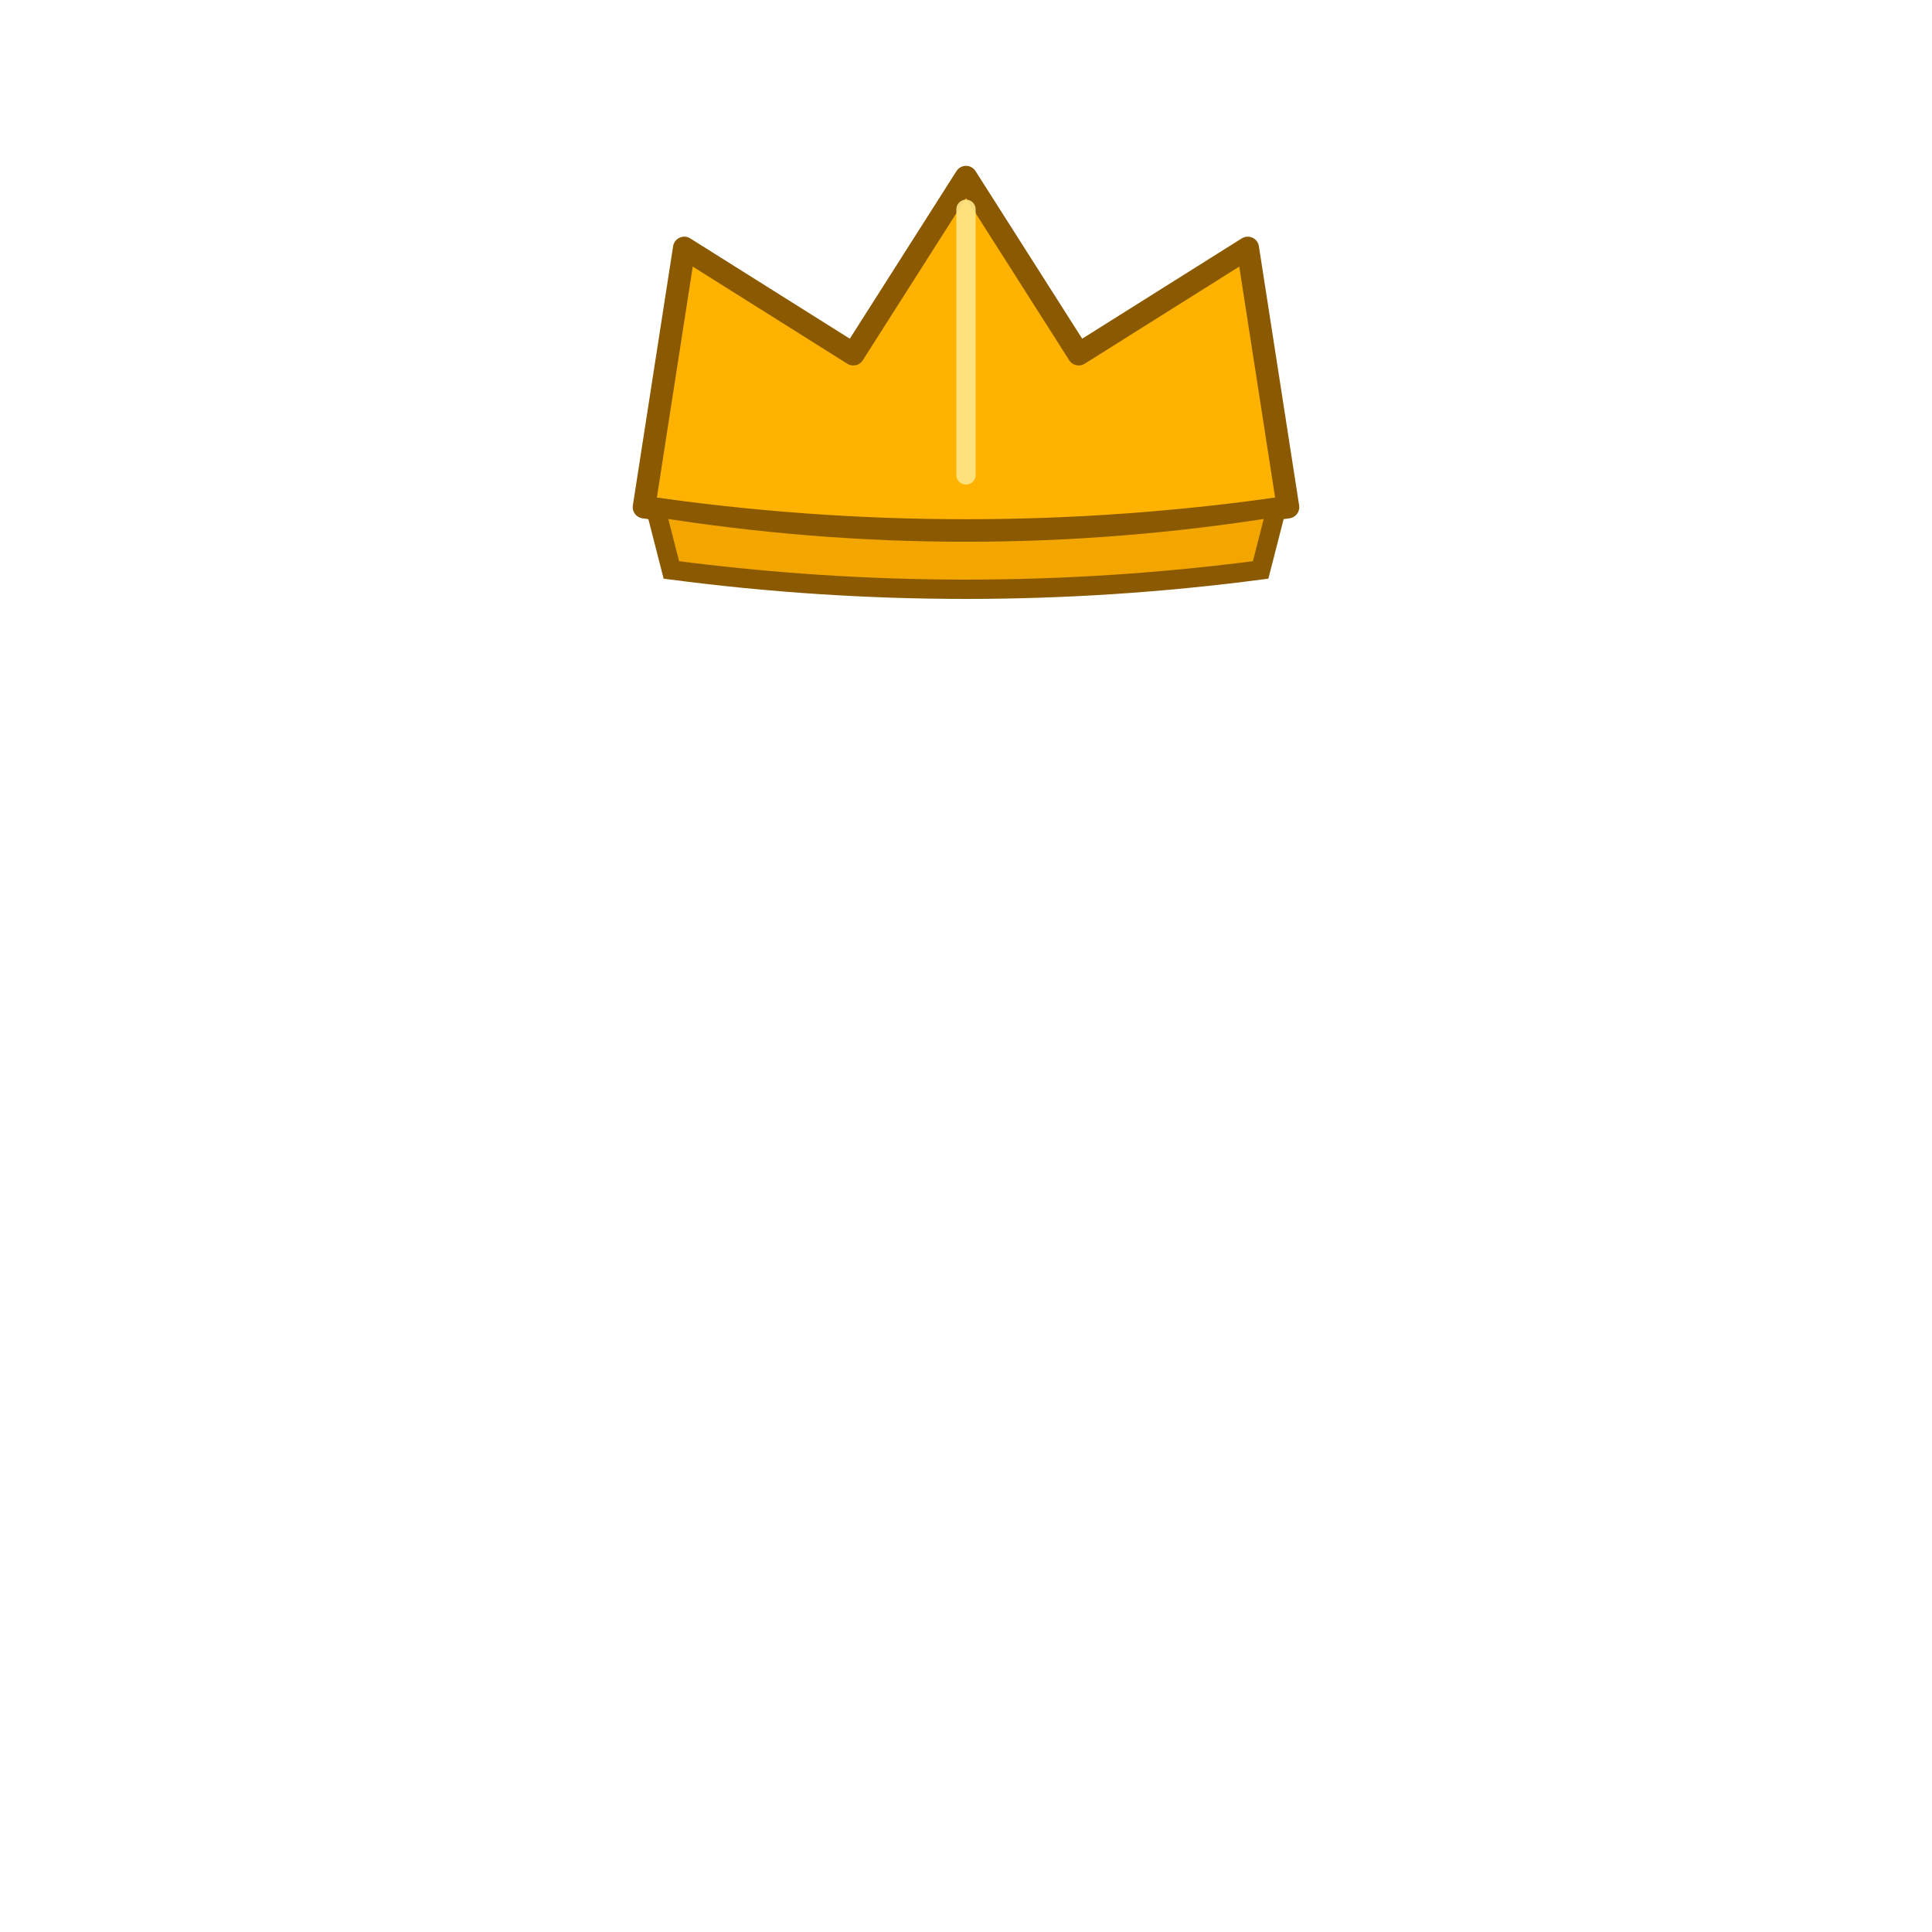
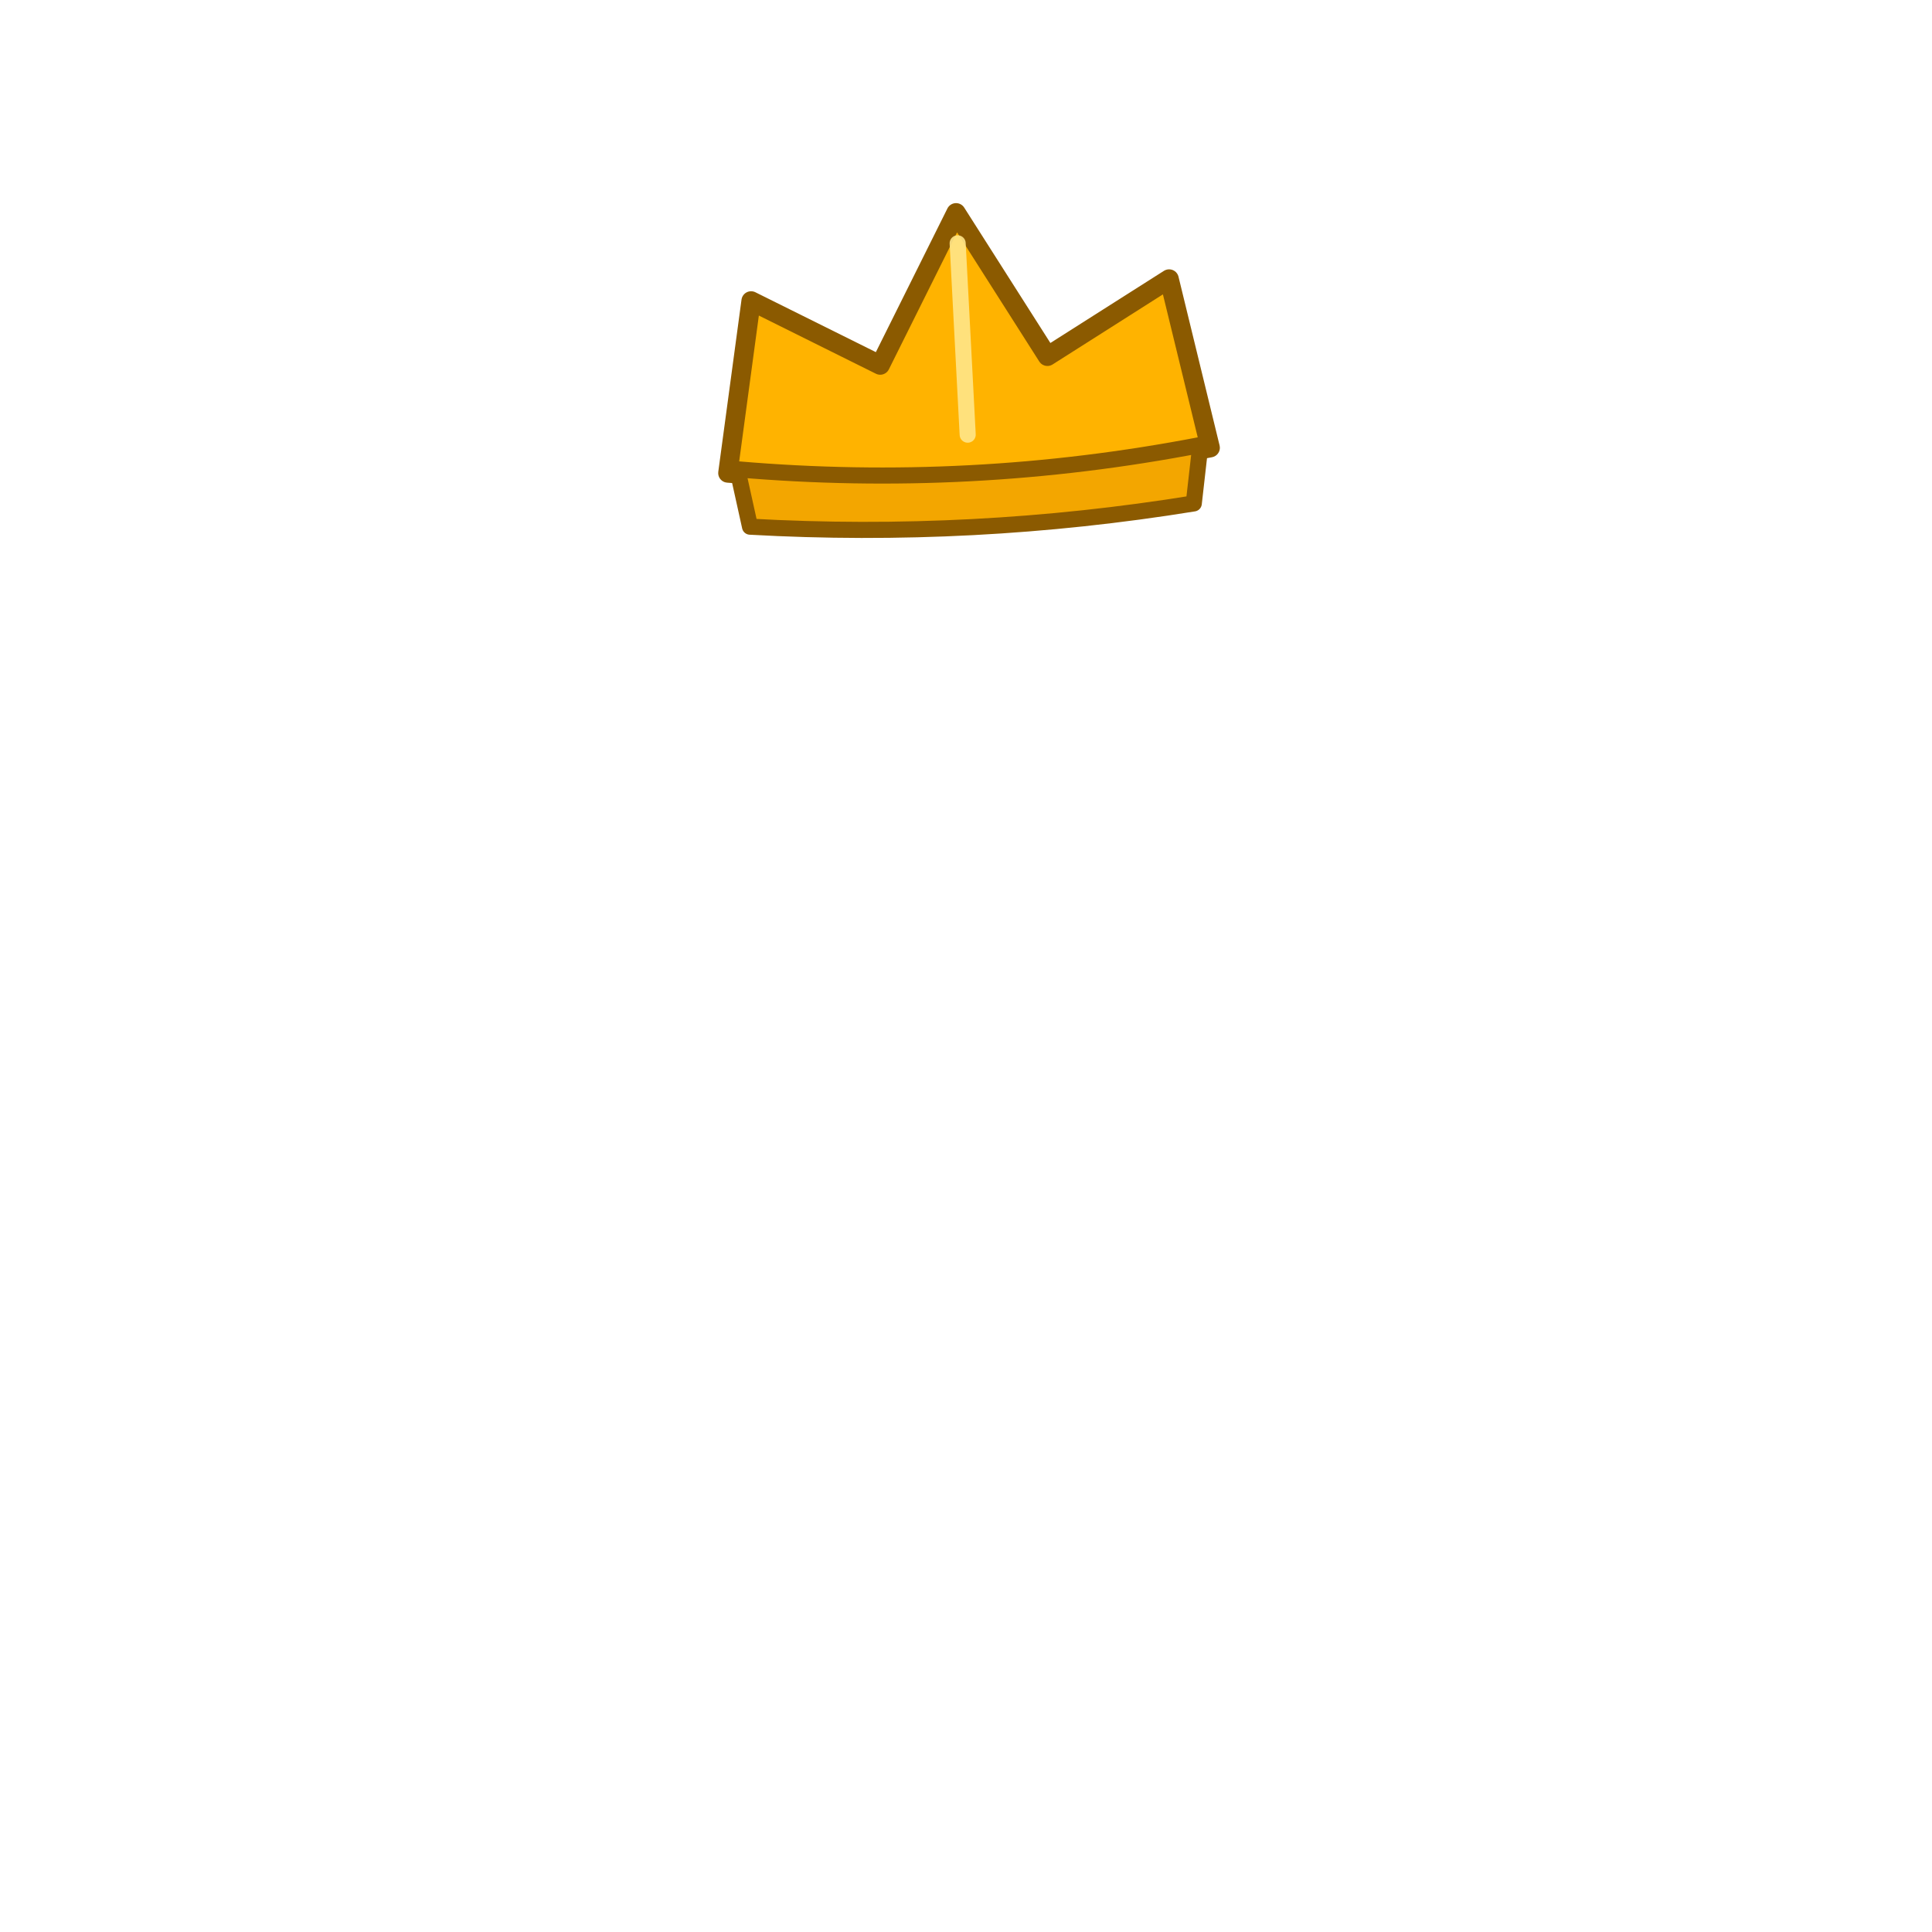
<svg xmlns="http://www.w3.org/2000/svg" viewBox="0 0 1200 1200">
-   <path d="M400 315 L425 154 L530 220 L600 110 L670 220 L775 154 L800 315 Q600 344 400 315 Z" fill="#FFB300" stroke="#8B5A00" stroke-width="14" stroke-linejoin="round" />
-   <path d="M407 315 Q600 346 793 315 L783 354 Q600 378 417 354 Z" fill="#F3A600" stroke="#8B5A00" stroke-width="12" />
-   <path d="M600 130 L600 295" stroke="#FFE58A" stroke-width="12" stroke-linecap="round" opacity=".9" />
+   <g transform="rotate(-3 600 250)" stroke-linejoin="round">
+     <path d="M450 286 L470 180 L548 224 L600 132 L652 224 L730 180 L750 286 Q600 306 450 286 Z" fill="#FFB300" stroke="#8B5A00" stroke-width="12" />
+     <path d="M456 284 Q600 304 744 284 L738 320 Q600 335 462 320 Z" fill="#F3A600" stroke="#8B5A00" stroke-width="10" />
+     <path d="M600 151 L600 270" stroke="#FFE58A" stroke-width="10" stroke-linecap="round" opacity=".9" />
+   </g>
</svg>
